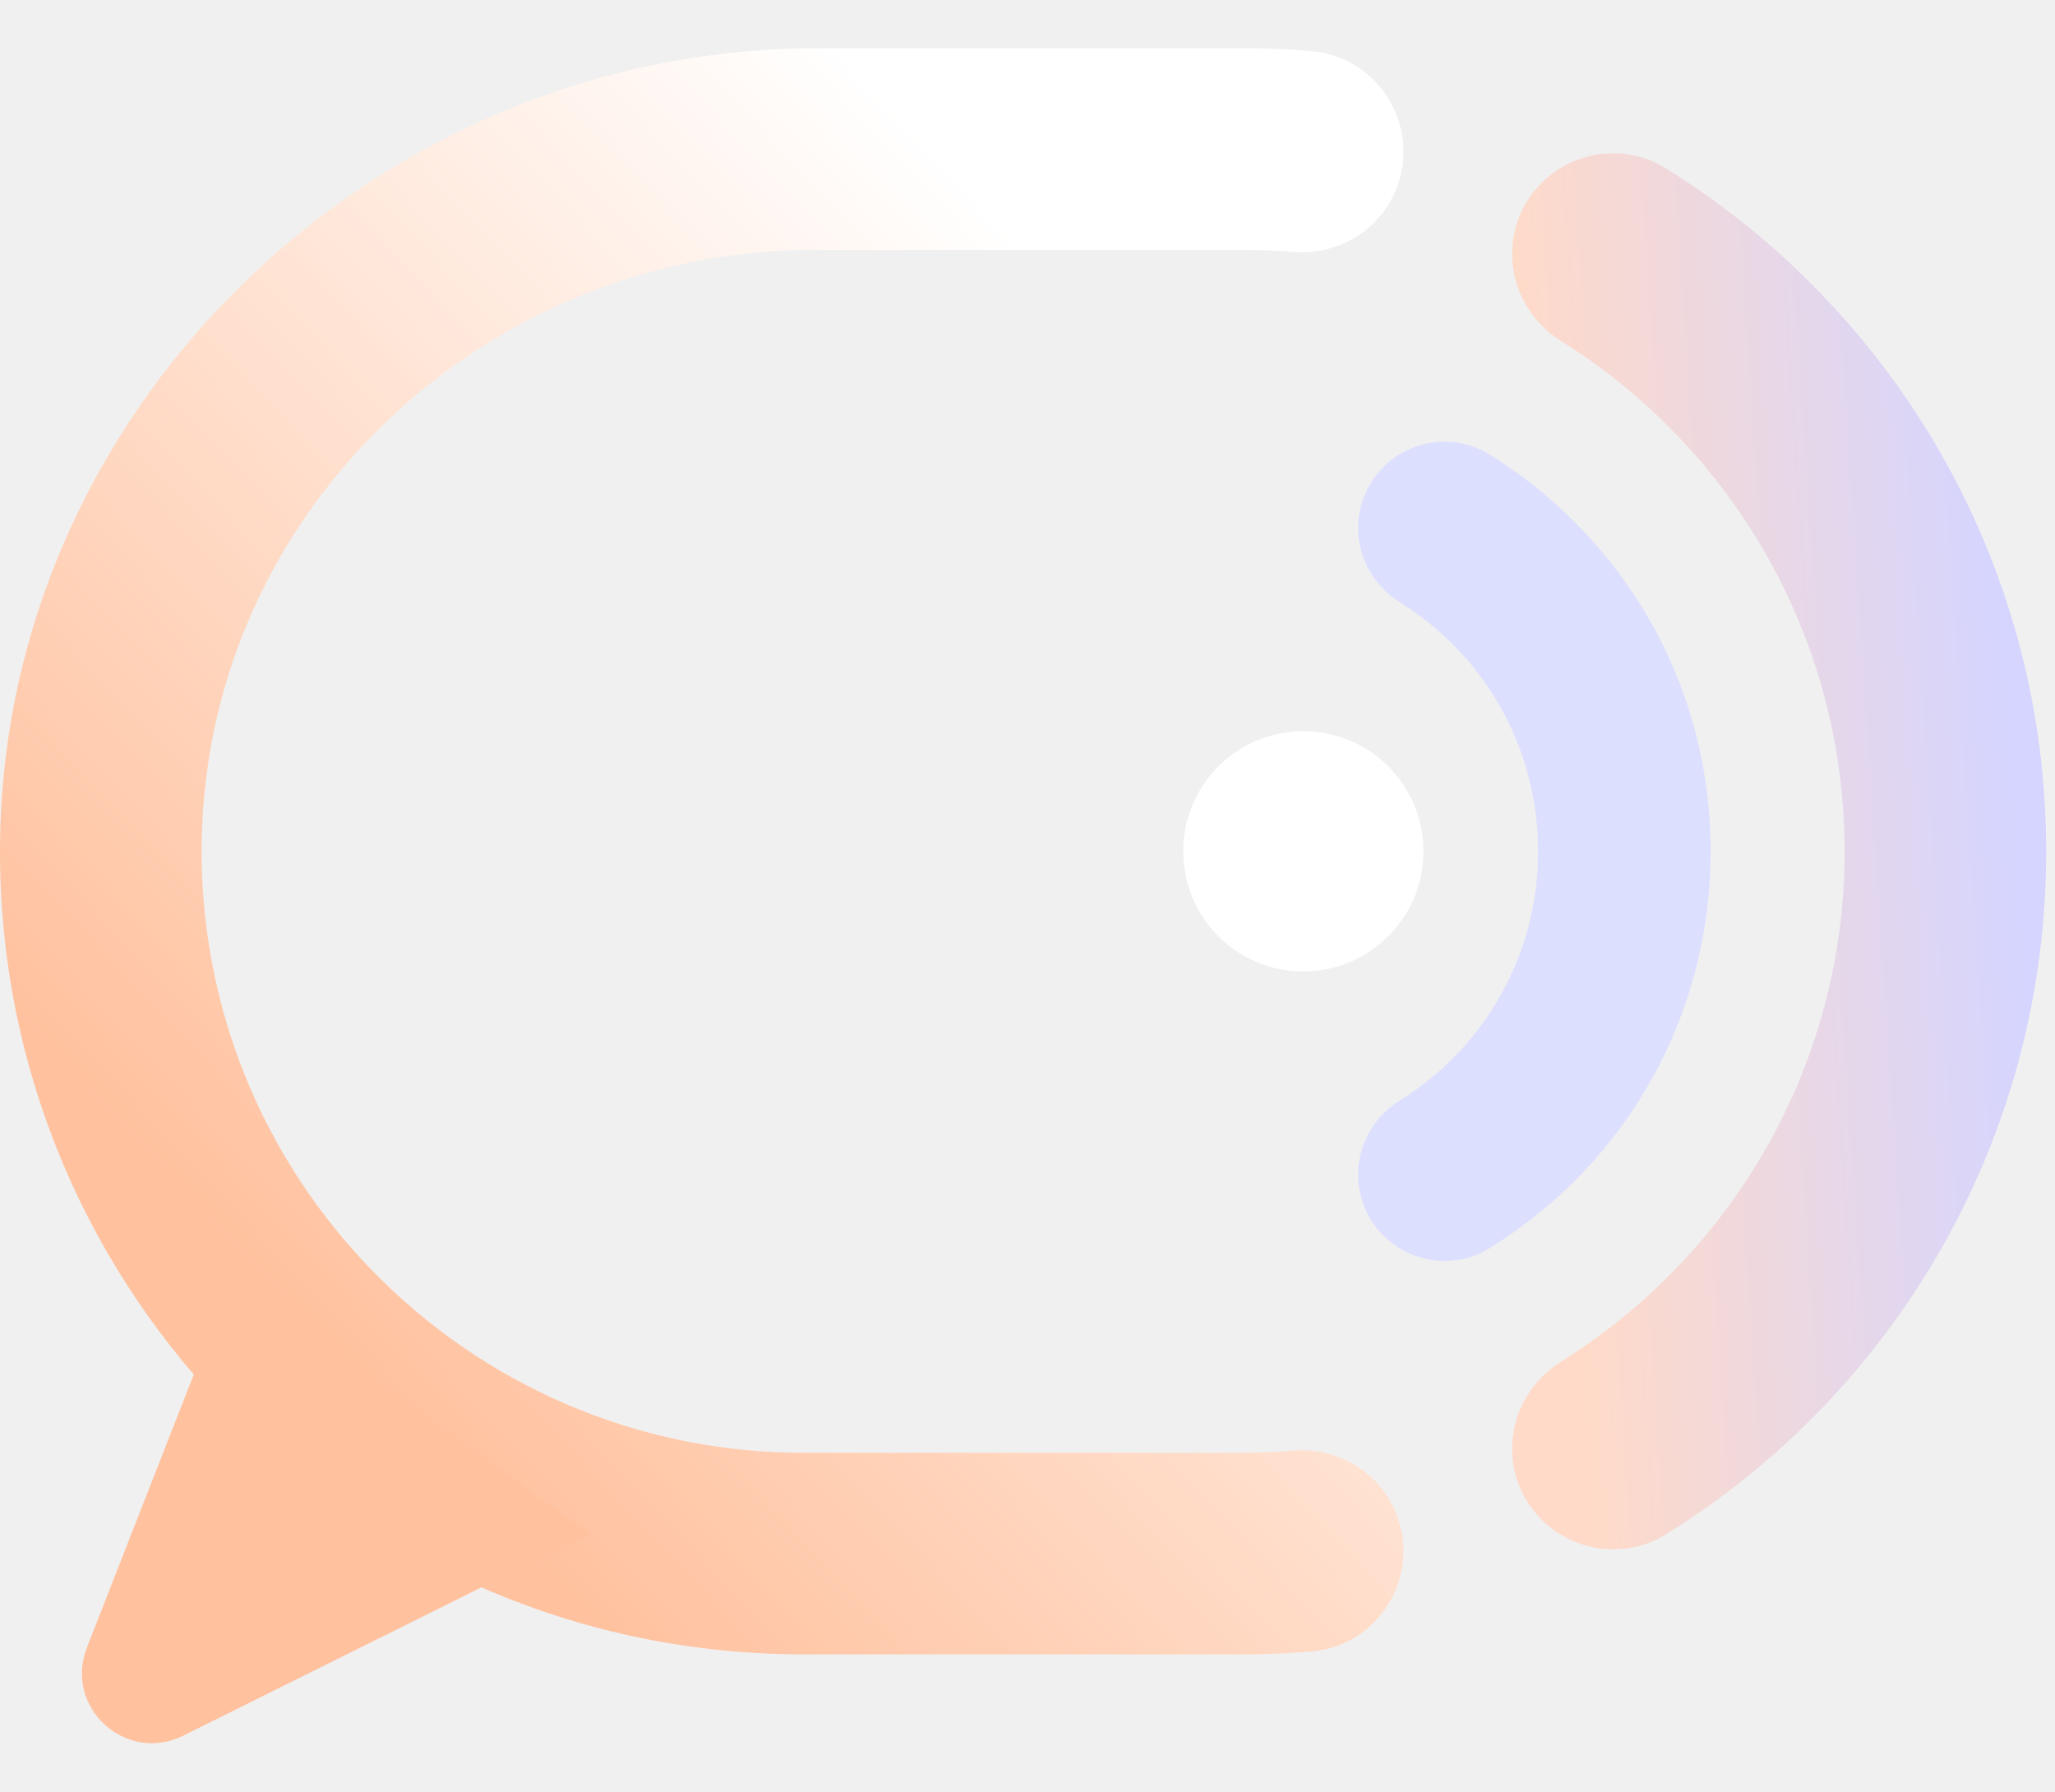
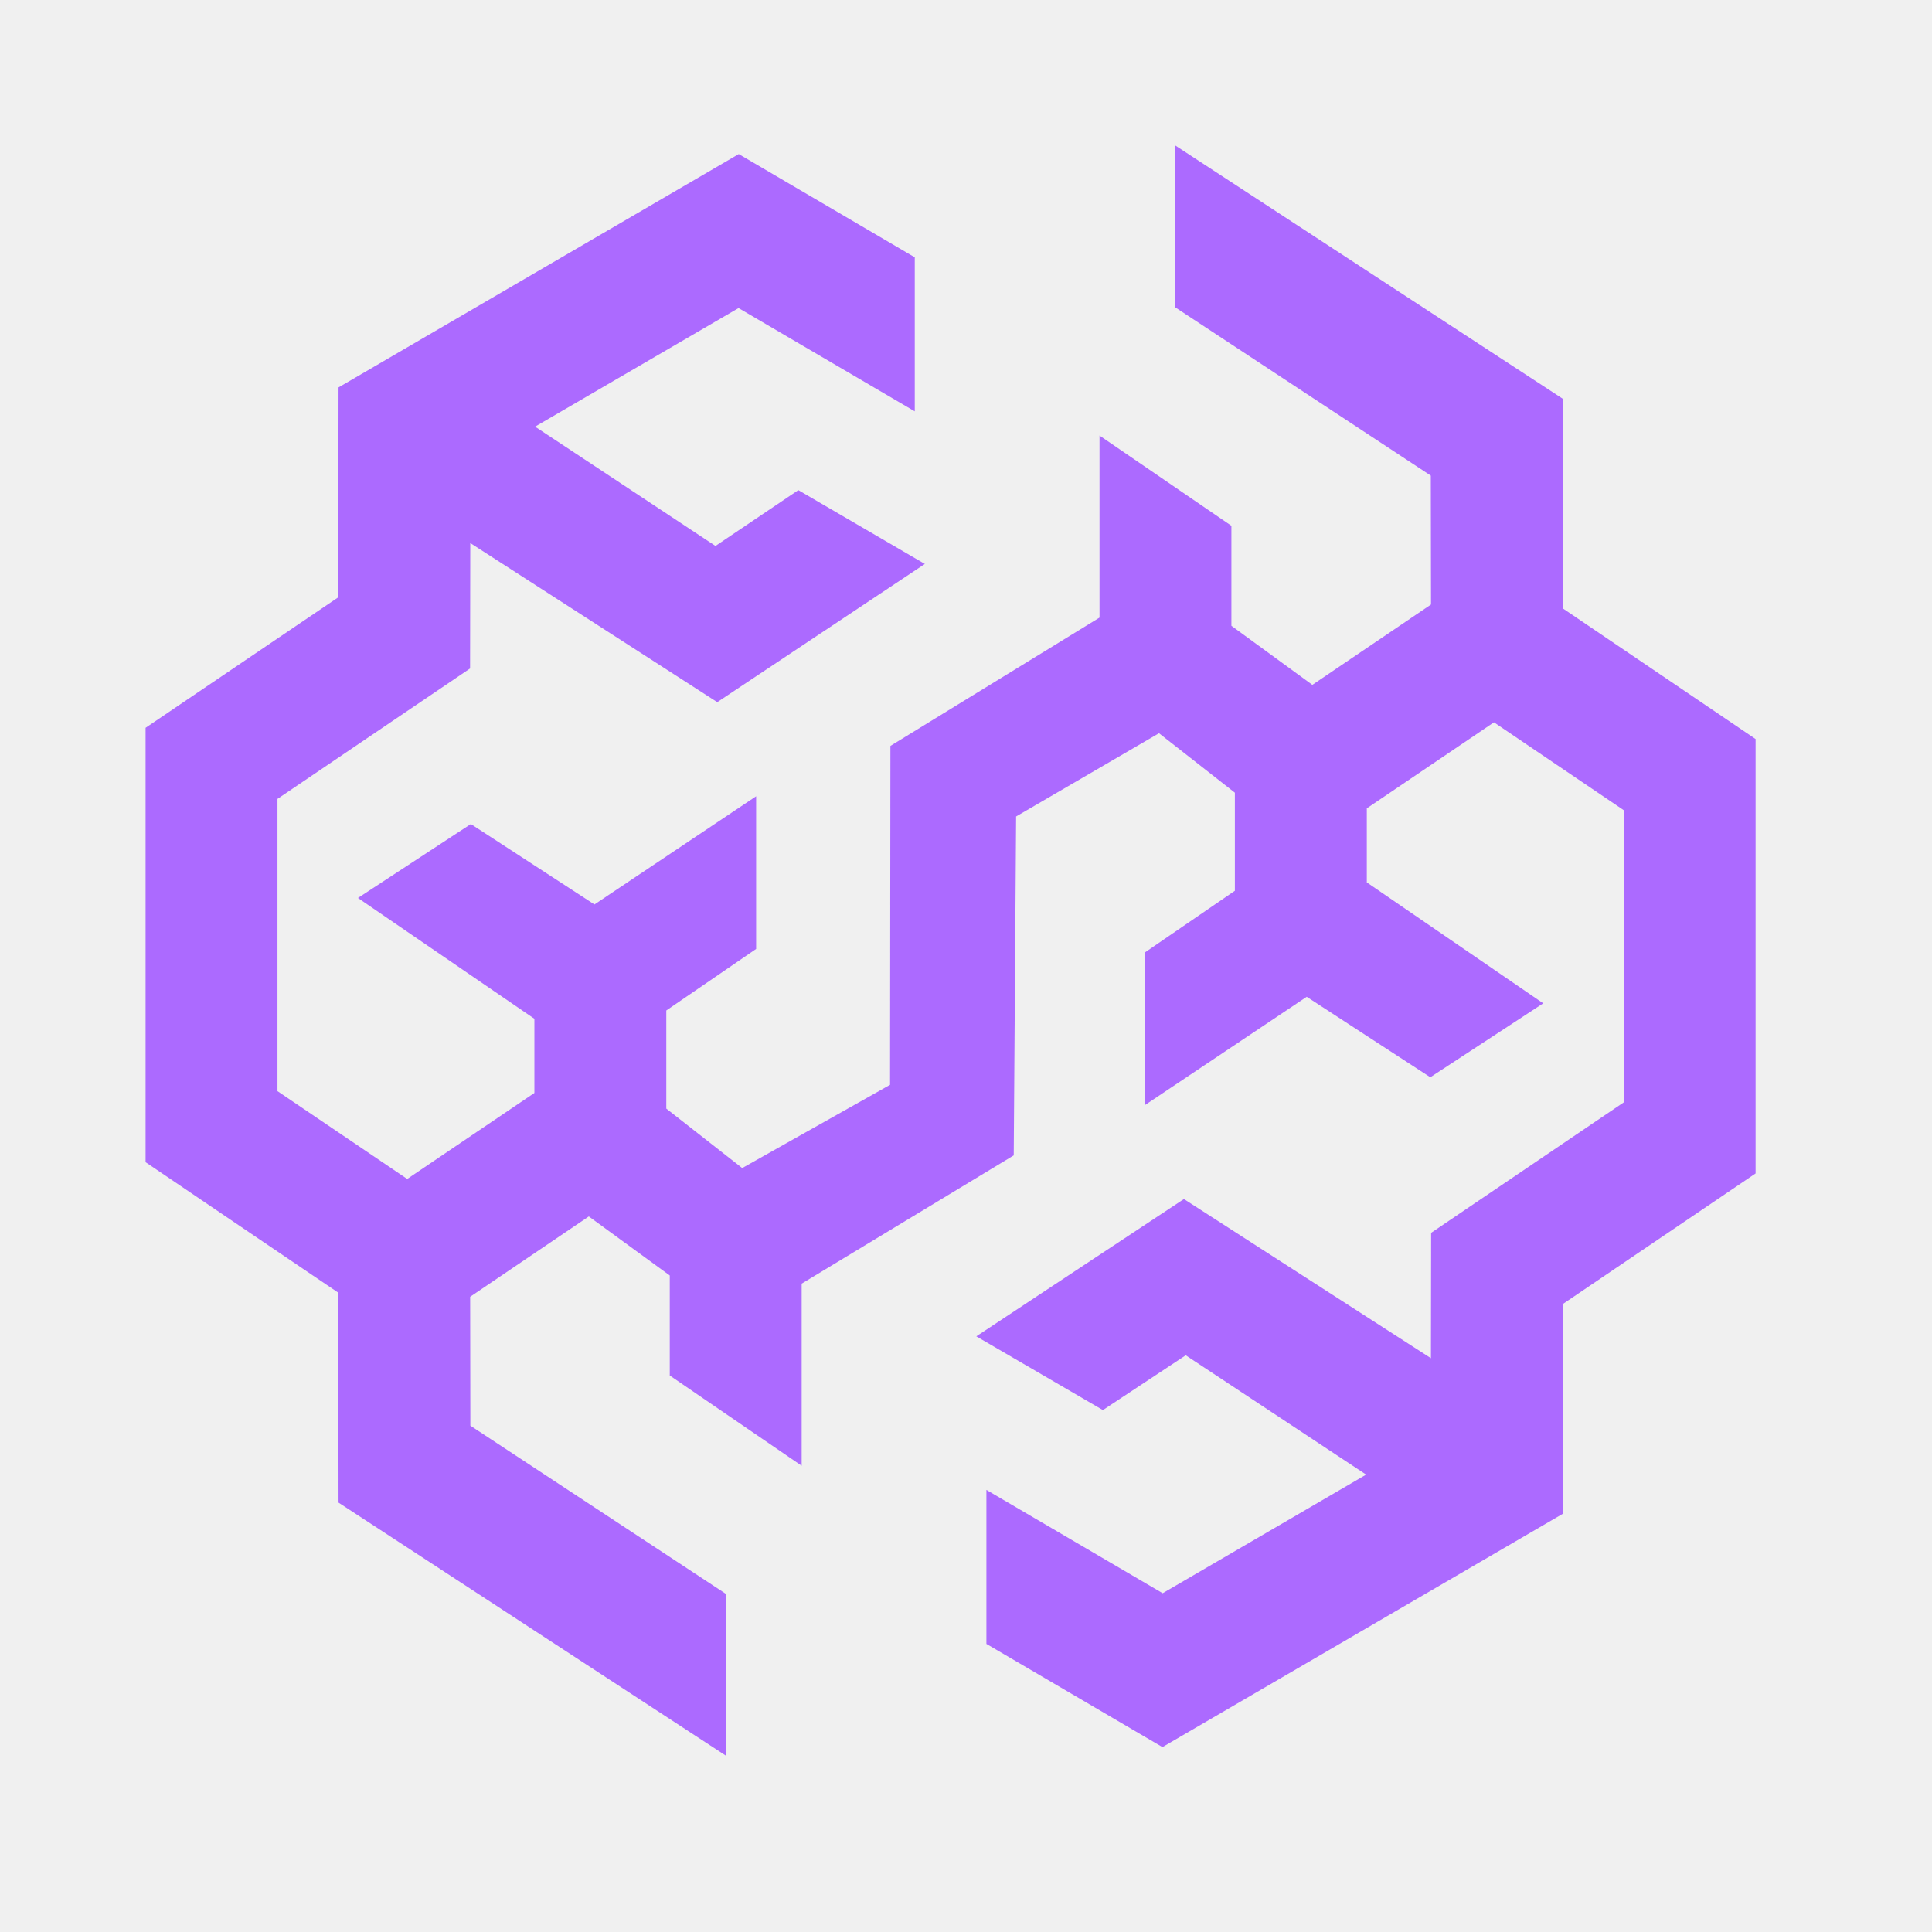
- <svg xmlns="http://www.w3.org/2000/svg" width="39" height="34" viewBox="0 0 39 34" fill="none">
-   <path d="M15.457 4.742H23.595C23.912 4.742 24.227 4.755 24.539 4.781C25.287 4.843 26.005 4.482 26.379 3.832C27.076 2.62 26.28 1.088 24.886 0.97C24.46 0.934 24.029 0.916 23.594 0.916H15.512C7.069 0.916 -0.058 7.823 0 16.265C0.029 20.431 1.731 24.2 4.465 26.934C7.223 29.692 11.033 31.396 15.241 31.396H23.594C24.029 31.396 24.46 31.378 24.886 31.342C26.28 31.224 27.076 29.692 26.379 28.48C26.005 27.83 25.287 27.469 24.539 27.53C24.227 27.556 23.912 27.57 23.594 27.57H15.241C8.854 27.57 3.676 22.298 3.83 15.879C3.979 9.648 9.224 4.742 15.457 4.742Z" fill="url(#paint0_linear_7127_2420)" />
-   <path d="M4.401 24.236L1.649 31.268C1.207 32.398 2.389 33.48 3.476 32.94L11.188 29.104L4.401 24.236Z" fill="#FFC19E" />
-   <path d="M29.875 9.898C29.397 9.418 28.858 8.991 28.275 8.629C27.897 8.393 27.45 8.323 27.015 8.432C26.579 8.541 26.215 8.817 25.99 9.208C25.849 9.457 25.774 9.736 25.774 10.016C25.774 10.589 26.068 11.116 26.561 11.425C28.207 12.453 29.19 14.222 29.19 16.157C29.19 18.092 28.207 19.861 26.56 20.889C25.8 21.365 25.551 22.34 25.992 23.108C26.285 23.615 26.831 23.93 27.417 23.93C27.72 23.93 28.016 23.846 28.272 23.686C30.898 22.059 32.465 19.244 32.465 16.157C32.466 13.792 31.546 11.569 29.875 9.898Z" fill="#DDDFFF" />
-   <path d="M24.734 18.436C23.475 18.436 22.455 17.415 22.455 16.156C22.455 14.897 23.475 13.876 24.734 13.876C25.994 13.876 27.014 14.897 27.014 16.156C27.014 17.415 25.994 18.436 24.734 18.436Z" fill="white" />
-   <path d="M38.833 16.158C38.833 21.635 35.947 26.434 31.613 29.12C31.302 29.313 30.958 29.403 30.618 29.403C29.954 29.403 29.305 29.056 28.949 28.44C28.429 27.535 28.741 26.395 29.627 25.84C32.856 23.824 35.007 20.238 35.007 16.158C35.007 12.078 32.856 8.489 29.627 6.473C29.033 6.101 28.696 5.465 28.696 4.814C28.696 4.496 28.779 4.172 28.949 3.873C29.488 2.936 30.699 2.625 31.617 3.196C32.618 3.819 33.543 4.551 34.371 5.382C37.128 8.139 38.833 11.95 38.833 16.158Z" fill="url(#paint1_linear_7127_2420)" />
-   <defs>
-     <linearGradient id="paint0_linear_7127_2420" x1="25.72" y1="11.338" x2="8.208" y2="27.786" gradientUnits="userSpaceOnUse">
-       <stop stop-color="white" />
-       <stop offset="1" stop-color="#FFC19E" />
-     </linearGradient>
-     <linearGradient id="paint1_linear_7127_2420" x1="39.187" y1="29.86" x2="30.211" y2="30.456" gradientUnits="userSpaceOnUse">
-       <stop stop-color="#D5D5FF" />
-       <stop offset="0.992" stop-color="#FFDAC8" />
-     </linearGradient>
-   </defs>
+ <svg xmlns="http://www.w3.org/2000/svg" width="48" height="48" viewBox="0 0 48 48">
+   <polygon fill="#AC6AFF" points="38.831 15.118 38.823 9.905 29.203 3.617 29.203 7.639 35.548 11.817 35.553 15.019 32.605 17.015 30.594 15.548 30.594 13.063 27.317 10.821 27.317 15.344 22.122 18.532 22.113 26.952 18.44 29.02 16.554 27.543 16.554 25.105 18.786 23.576 18.786 23.556 18.786 19.783 14.769 22.471 11.698 20.473 8.893 22.31 13.277 25.311 13.277 27.154 10.117 29.291 6.894 27.109 6.894 19.848 11.679 16.608 11.684 13.492 17.82 17.445 22.978 14.011 19.834 12.177 17.776 13.564 13.294 10.6 18.349 7.654 22.727 10.22 22.727 6.393 18.354 3.828 8.411 9.625 8.404 14.84 3.617 18.082 3.617 28.874 8.404 32.116 8.411 37.332 18.032 43.617 18.032 39.598 11.686 35.42 11.681 32.218 14.629 30.222 16.64 31.689 16.64 34.174 19.917 36.416 19.917 31.892 25.186 28.705 25.245 20.285 28.795 18.217 30.68 19.694 30.68 22.131 28.448 23.661 28.448 23.68 28.448 27.454 32.465 24.765 35.536 26.764 38.341 24.927 33.958 21.923 33.958 20.083 37.117 17.946 40.34 20.128 40.34 27.389 35.556 30.629 35.551 33.744 29.414 29.79 24.256 33.201 27.401 35.033 29.459 33.672 33.941 36.636 28.886 39.583 24.507 37.016 24.507 40.842 28.881 43.406 38.823 37.612 38.831 32.396 43.617 29.154 43.617 18.361" />
</svg>
